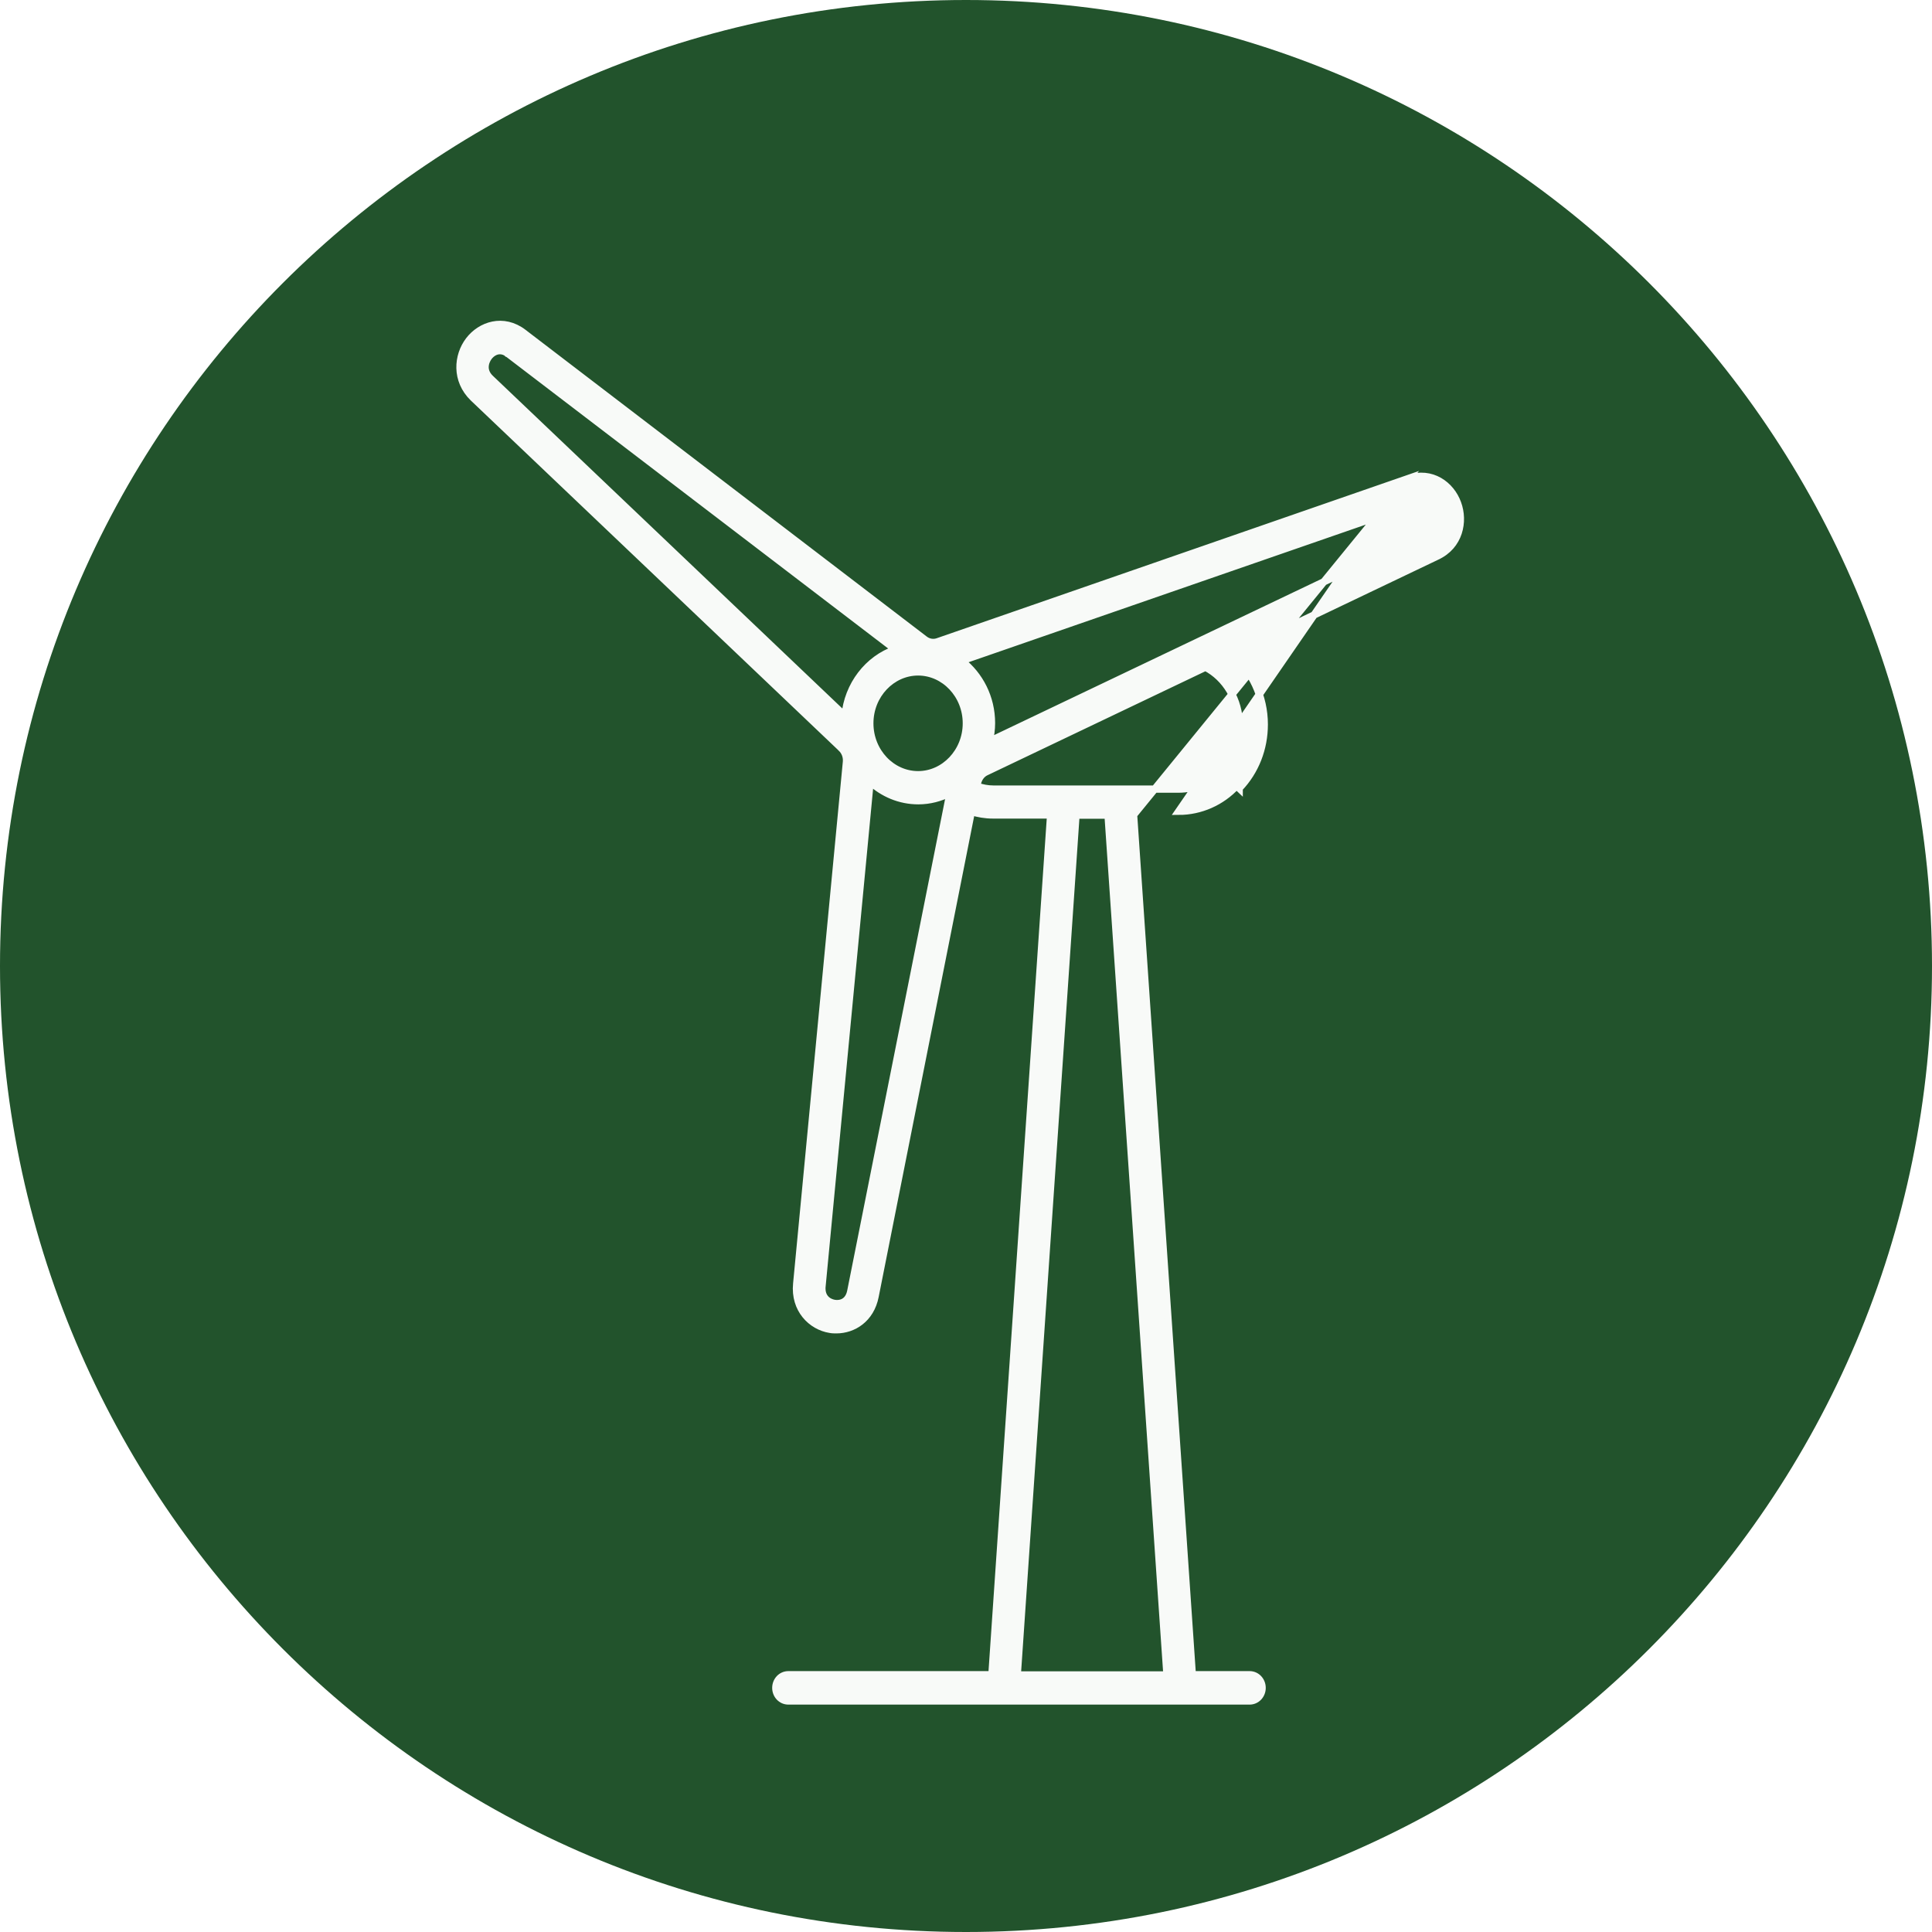
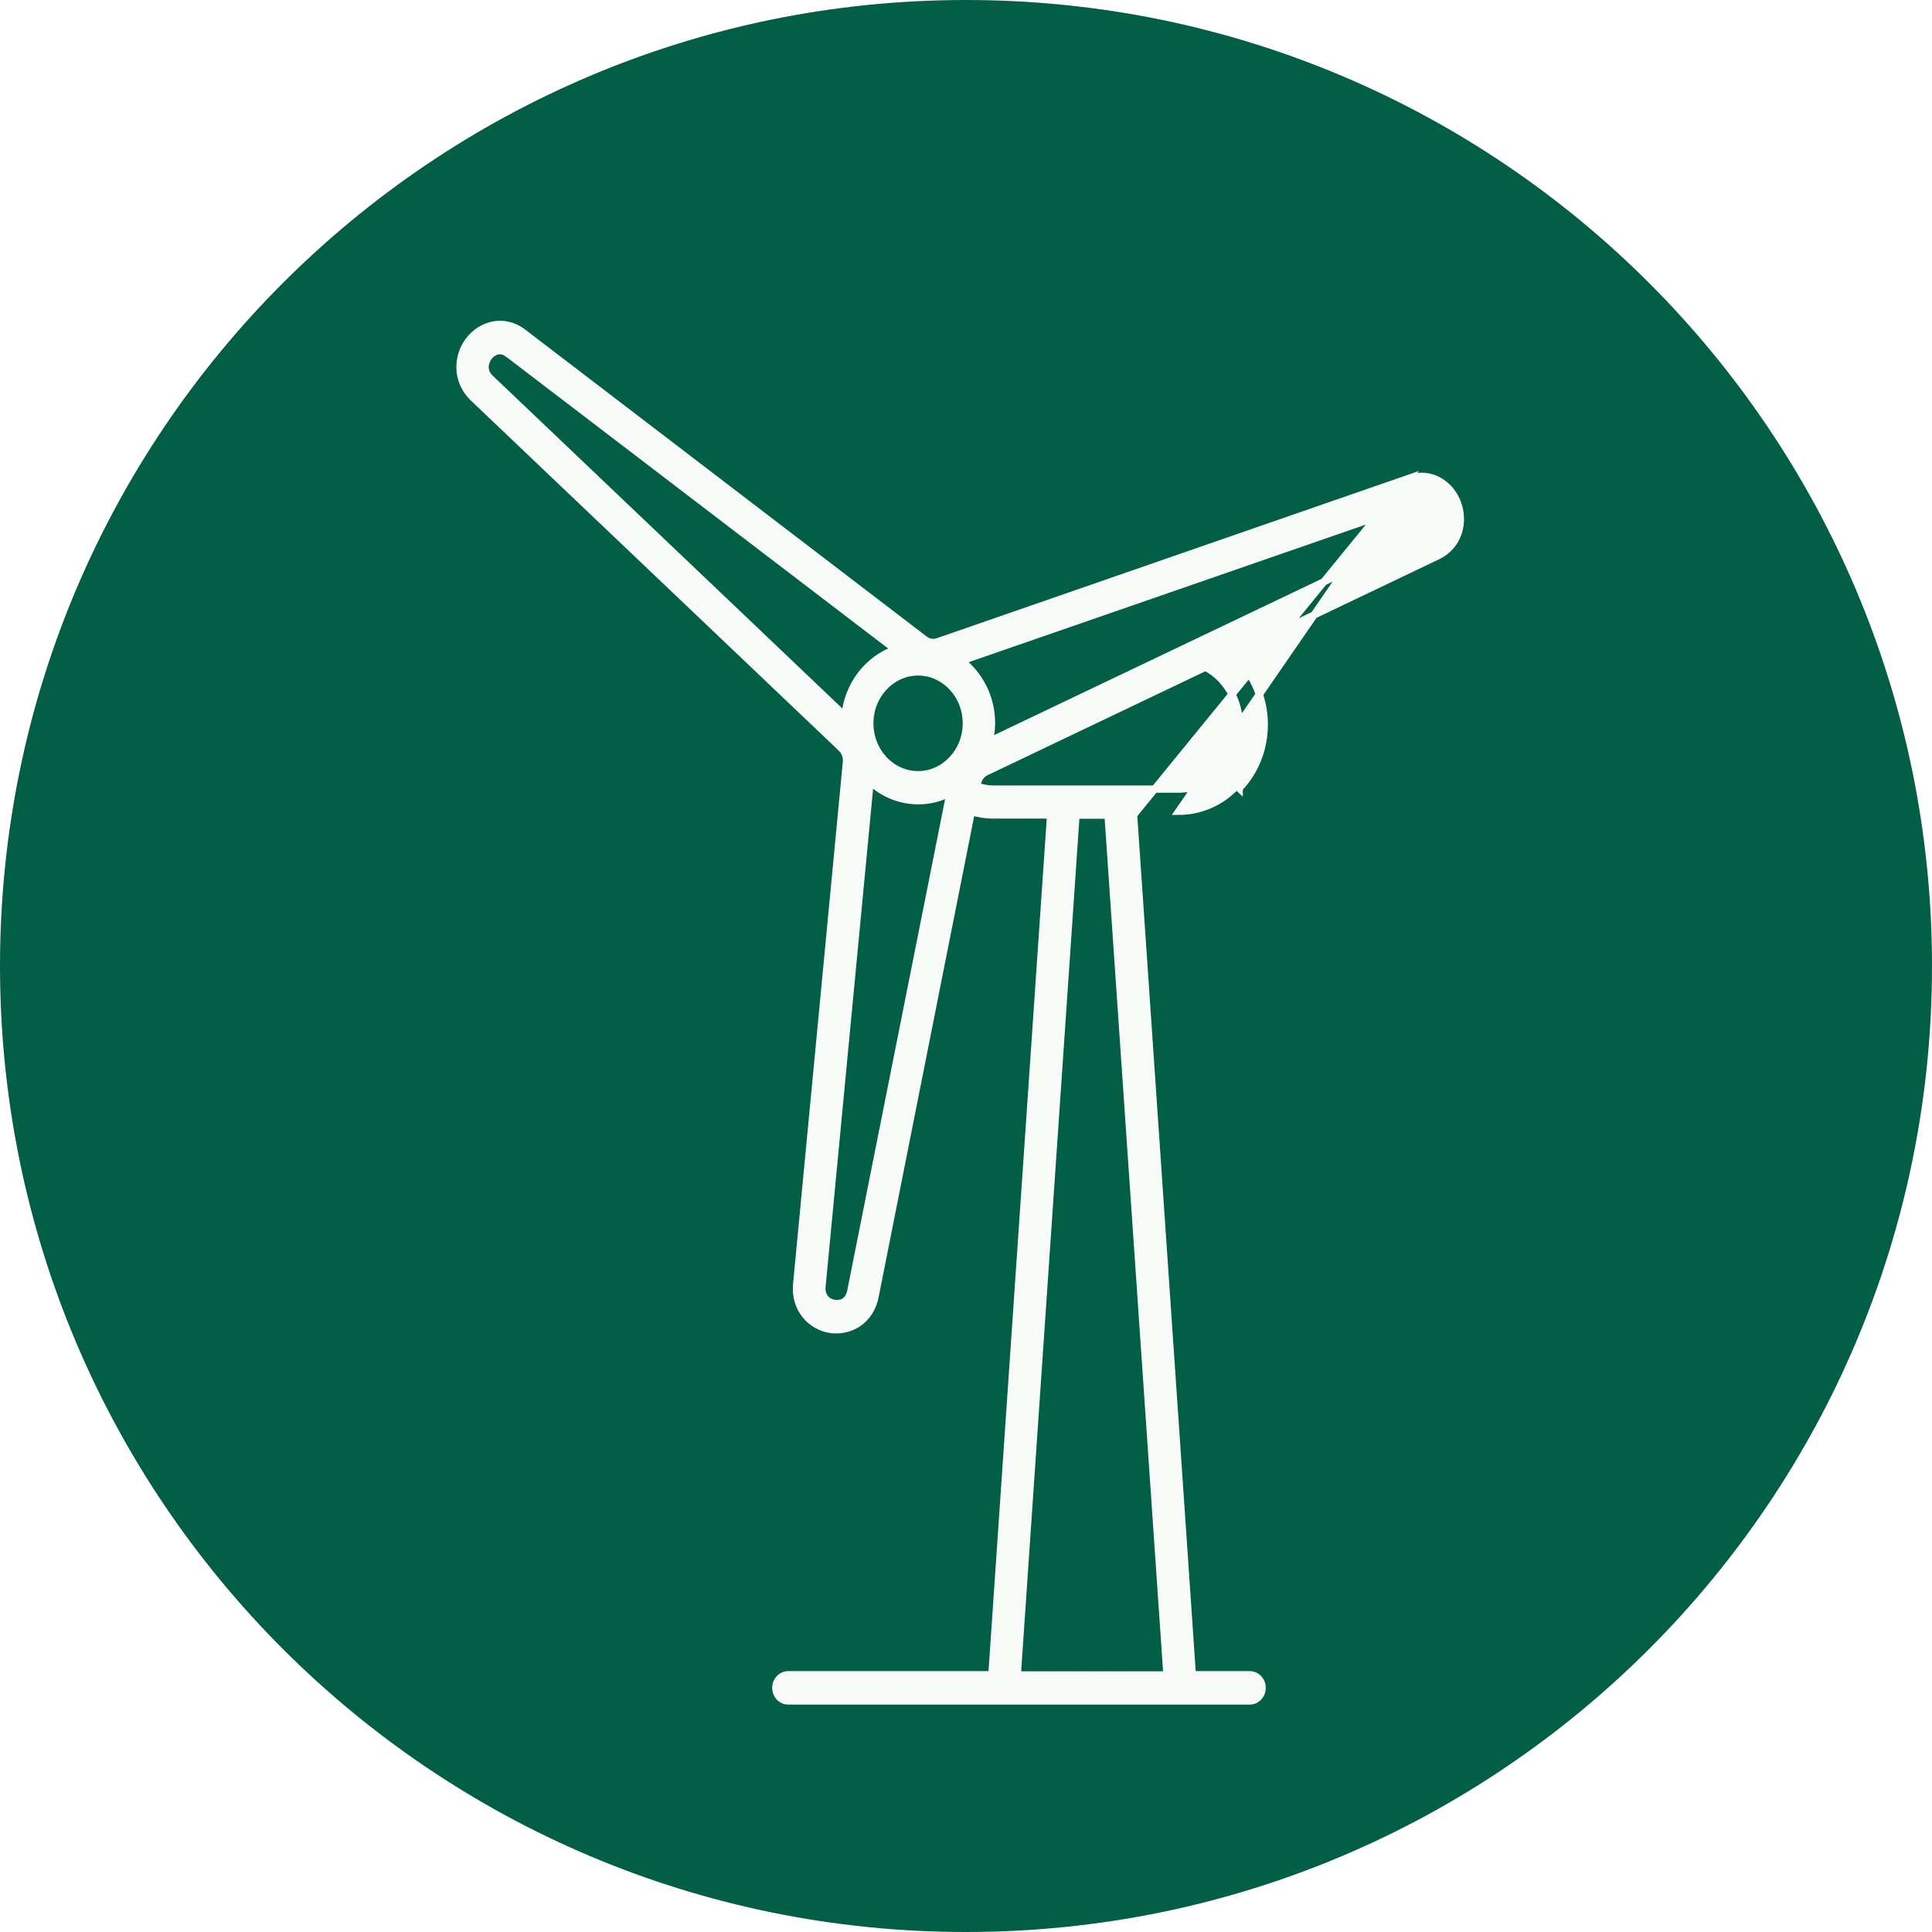
<svg xmlns="http://www.w3.org/2000/svg" width="53" height="53" viewBox="0 0 53 53" fill="none">
-   <circle cx="26.5" cy="26.5" r="26.5" fill="#22532C" />
+   <circle cx="26.5" cy="26.5" r="26.5" fill="#035E46" />
  <path d="M38.626 13.13L38.626 13.13C39.277 12.905 39.805 13.307 39.986 13.808C40.17 14.306 40.036 14.975 39.416 15.261C39.415 15.261 39.415 15.261 39.415 15.262L33.801 17.943C34.344 18.404 34.682 19.111 34.682 19.873C34.682 20.536 34.438 21.158 33.994 21.623C33.994 21.623 33.994 21.624 33.994 21.624L33.921 21.555C33.51 22.001 32.933 22.256 32.336 22.256L38.626 13.13ZM38.626 13.13L25.726 17.604C25.726 17.604 25.726 17.604 25.726 17.604C25.606 17.645 25.474 17.625 25.368 17.546C25.368 17.546 25.368 17.546 25.368 17.546L14.357 9.128L14.357 9.127C13.805 8.708 13.187 8.92 12.867 9.338C12.547 9.756 12.487 10.432 12.984 10.914L12.984 10.914L12.985 10.915L23.085 20.526C23.085 20.526 23.085 20.526 23.085 20.527C23.181 20.62 23.233 20.756 23.221 20.897C23.221 20.897 23.221 20.898 23.221 20.898L21.856 35.217C21.787 35.922 22.263 36.386 22.77 36.467C22.833 36.479 22.89 36.479 22.941 36.479H22.944C23.404 36.479 23.884 36.184 24.006 35.562C24.006 35.562 24.006 35.562 24.006 35.562L26.647 22.265C26.835 22.321 27.028 22.356 27.236 22.356H28.822L27.211 45.943H21.628C21.43 45.943 21.283 46.108 21.283 46.303C21.283 46.497 21.43 46.662 21.628 46.662H34.279C34.476 46.662 34.623 46.497 34.623 46.303C34.623 46.108 34.476 45.943 34.279 45.943H32.708L31.097 22.356L38.626 13.13ZM13.456 10.386L13.456 10.386L13.455 10.385C13.343 10.279 13.306 10.168 13.307 10.068C13.308 9.964 13.349 9.864 13.407 9.787C13.483 9.689 13.593 9.619 13.714 9.619C13.783 9.619 13.864 9.641 13.95 9.71L13.95 9.711L13.952 9.712L24.566 17.818C23.814 18.077 23.257 18.79 23.181 19.643L13.456 10.386ZM33.506 21.128L33.505 21.129C33.201 21.457 32.777 21.647 32.336 21.647H27.246C27.09 21.647 26.942 21.616 26.798 21.568L26.815 21.482C26.815 21.482 26.815 21.482 26.815 21.482C26.844 21.344 26.933 21.231 27.044 21.178L27.044 21.178L33.069 18.303C33.625 18.591 33.997 19.205 33.997 19.884C33.997 20.357 33.821 20.799 33.506 21.128ZM39.129 14.619L27.136 20.341C27.175 20.18 27.199 20.013 27.199 19.837C27.199 19.134 26.872 18.518 26.375 18.129L38.848 13.807L38.849 13.806C38.988 13.757 39.092 13.778 39.168 13.826C39.248 13.877 39.309 13.963 39.342 14.057C39.376 14.154 39.387 14.265 39.359 14.364C39.331 14.46 39.266 14.553 39.129 14.619C39.129 14.619 39.129 14.619 39.129 14.619ZM25.186 21.253C24.459 21.253 23.861 20.623 23.861 19.842C23.861 19.061 24.463 18.432 25.186 18.432C25.908 18.432 26.51 19.061 26.51 19.842C26.51 20.623 25.908 21.253 25.186 21.253ZM23.34 35.419C23.309 35.577 23.236 35.664 23.158 35.711C23.078 35.759 22.979 35.771 22.887 35.756C22.798 35.74 22.706 35.698 22.642 35.624C22.579 35.553 22.535 35.445 22.549 35.282C22.549 35.282 22.55 35.282 22.55 35.282L23.87 21.438C24.221 21.764 24.684 21.966 25.191 21.966C25.505 21.966 25.798 21.886 26.062 21.751L23.34 35.419ZM30.397 22.361L32.013 45.948H27.906L29.517 22.361H30.397Z" fill="#F8FAF8" stroke="#F8FAF8" stroke-width="0.2" />
</svg>
